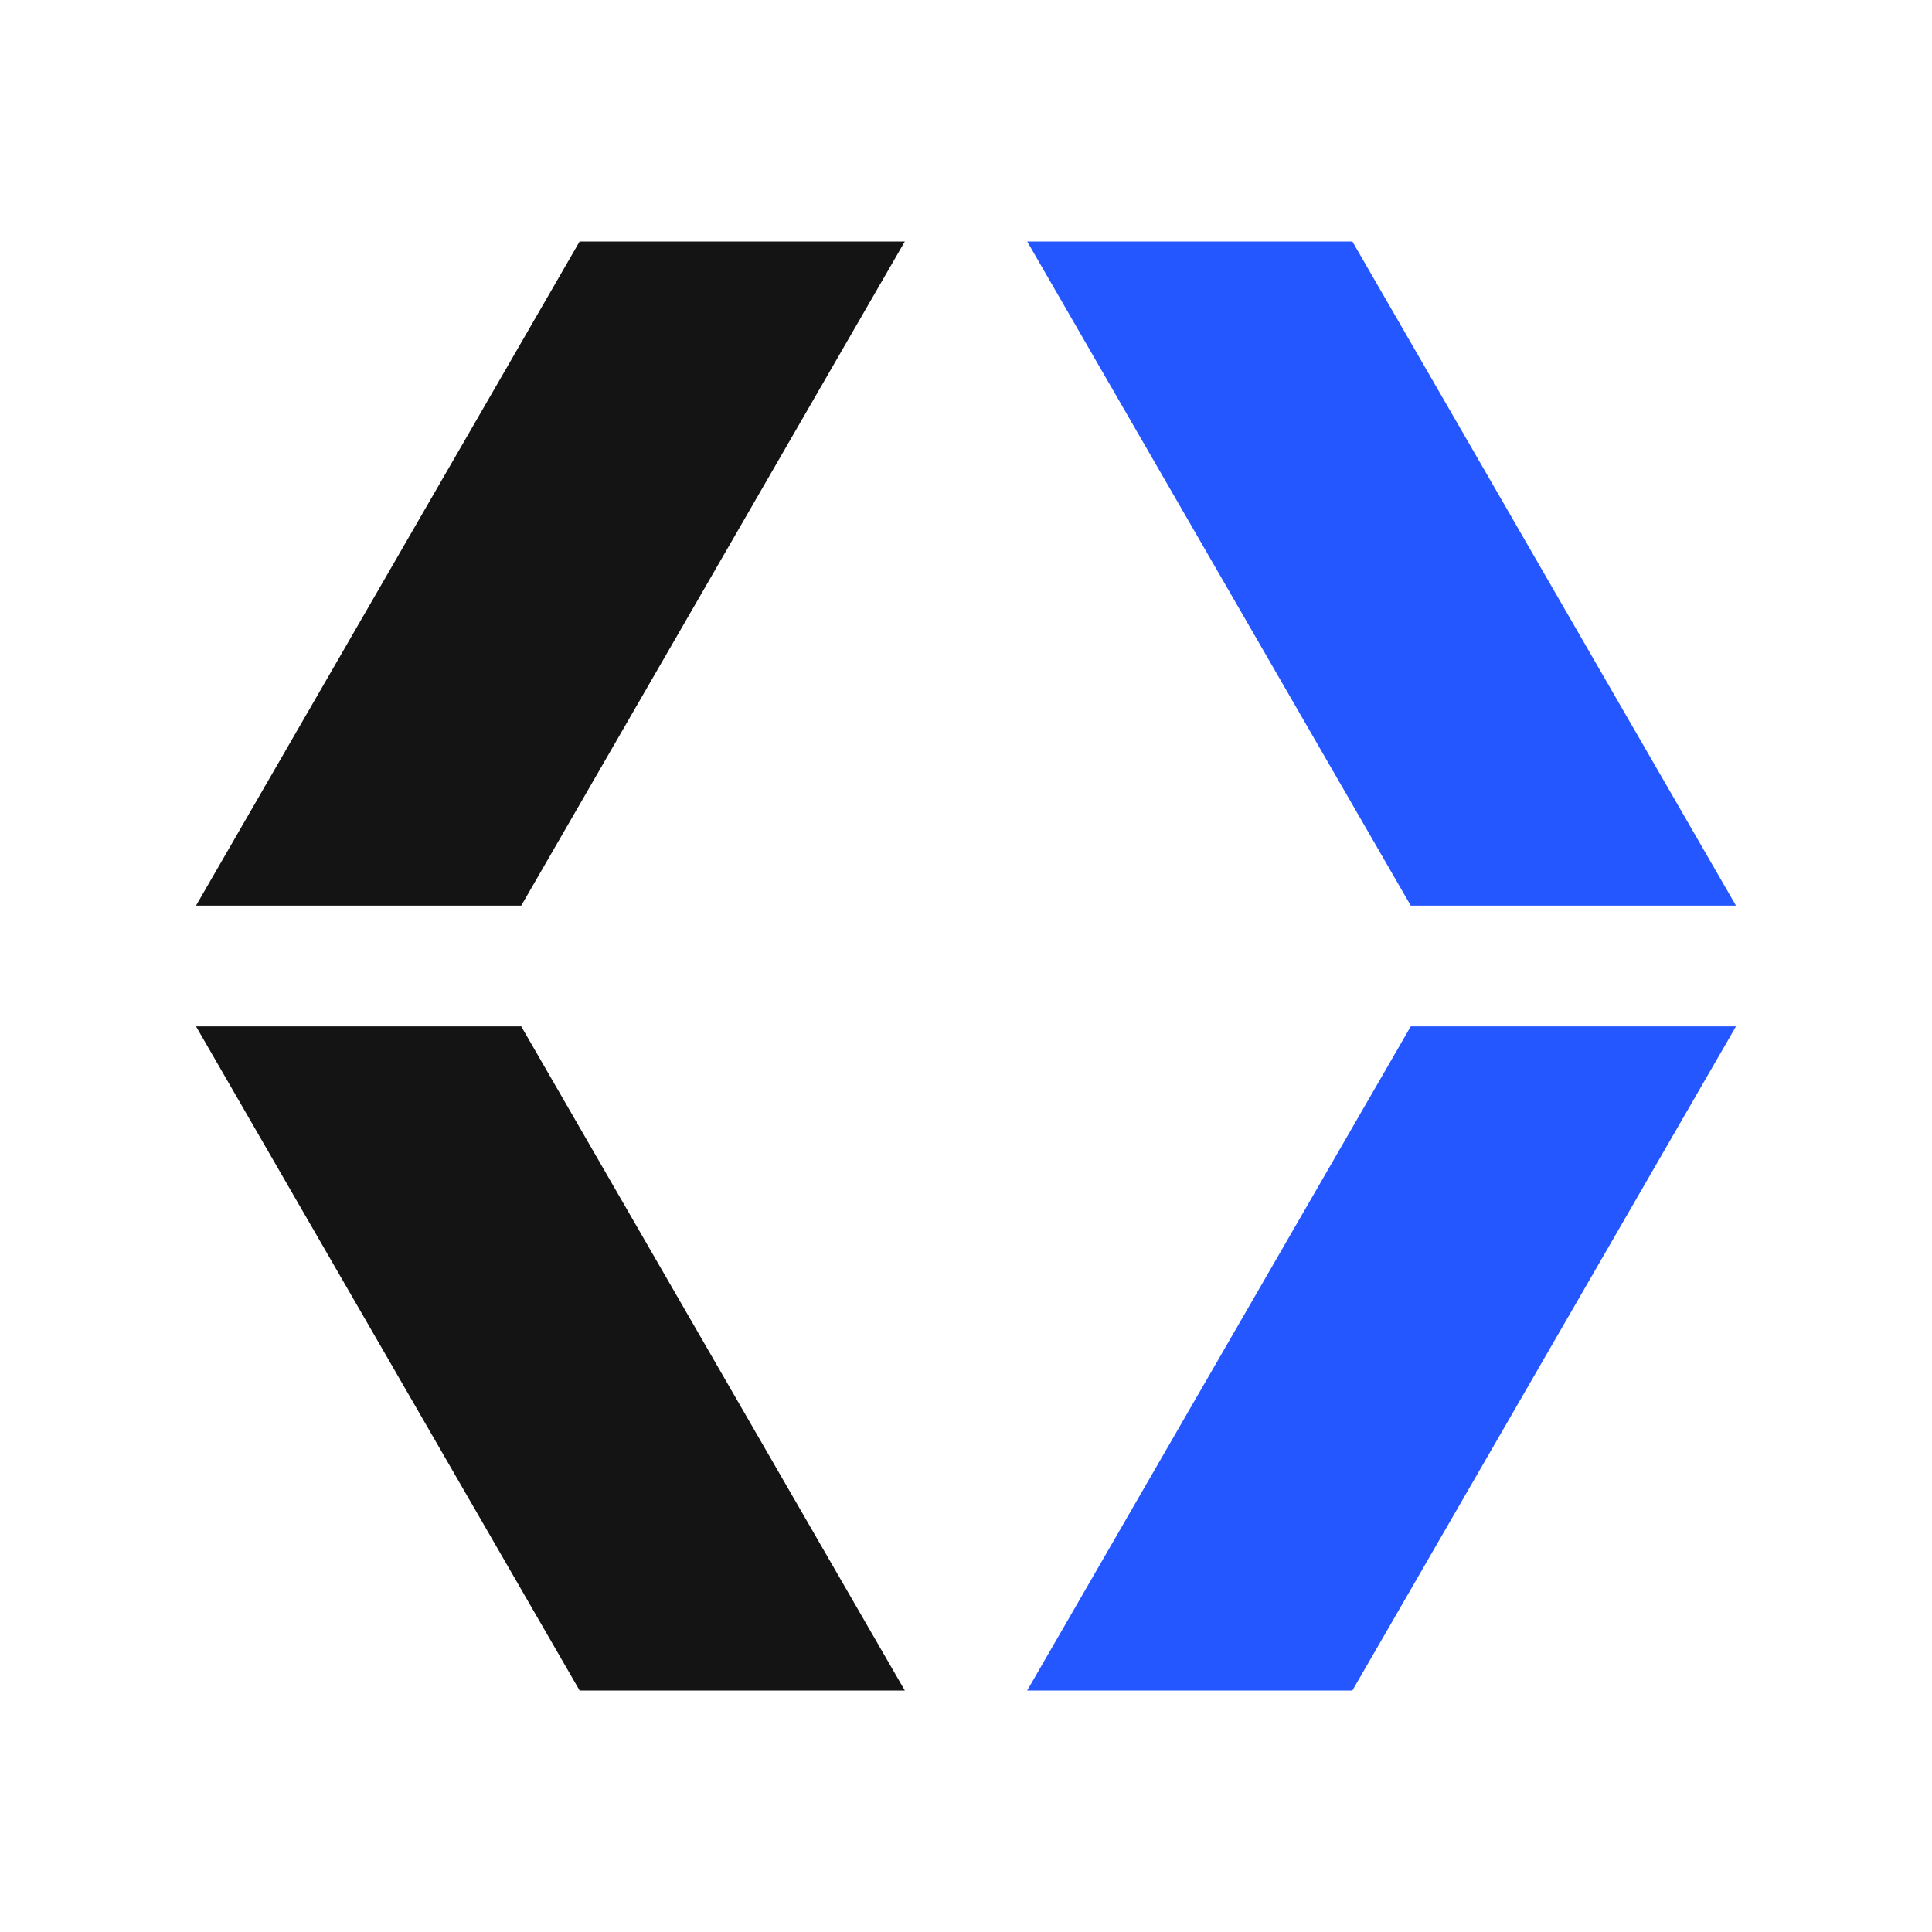
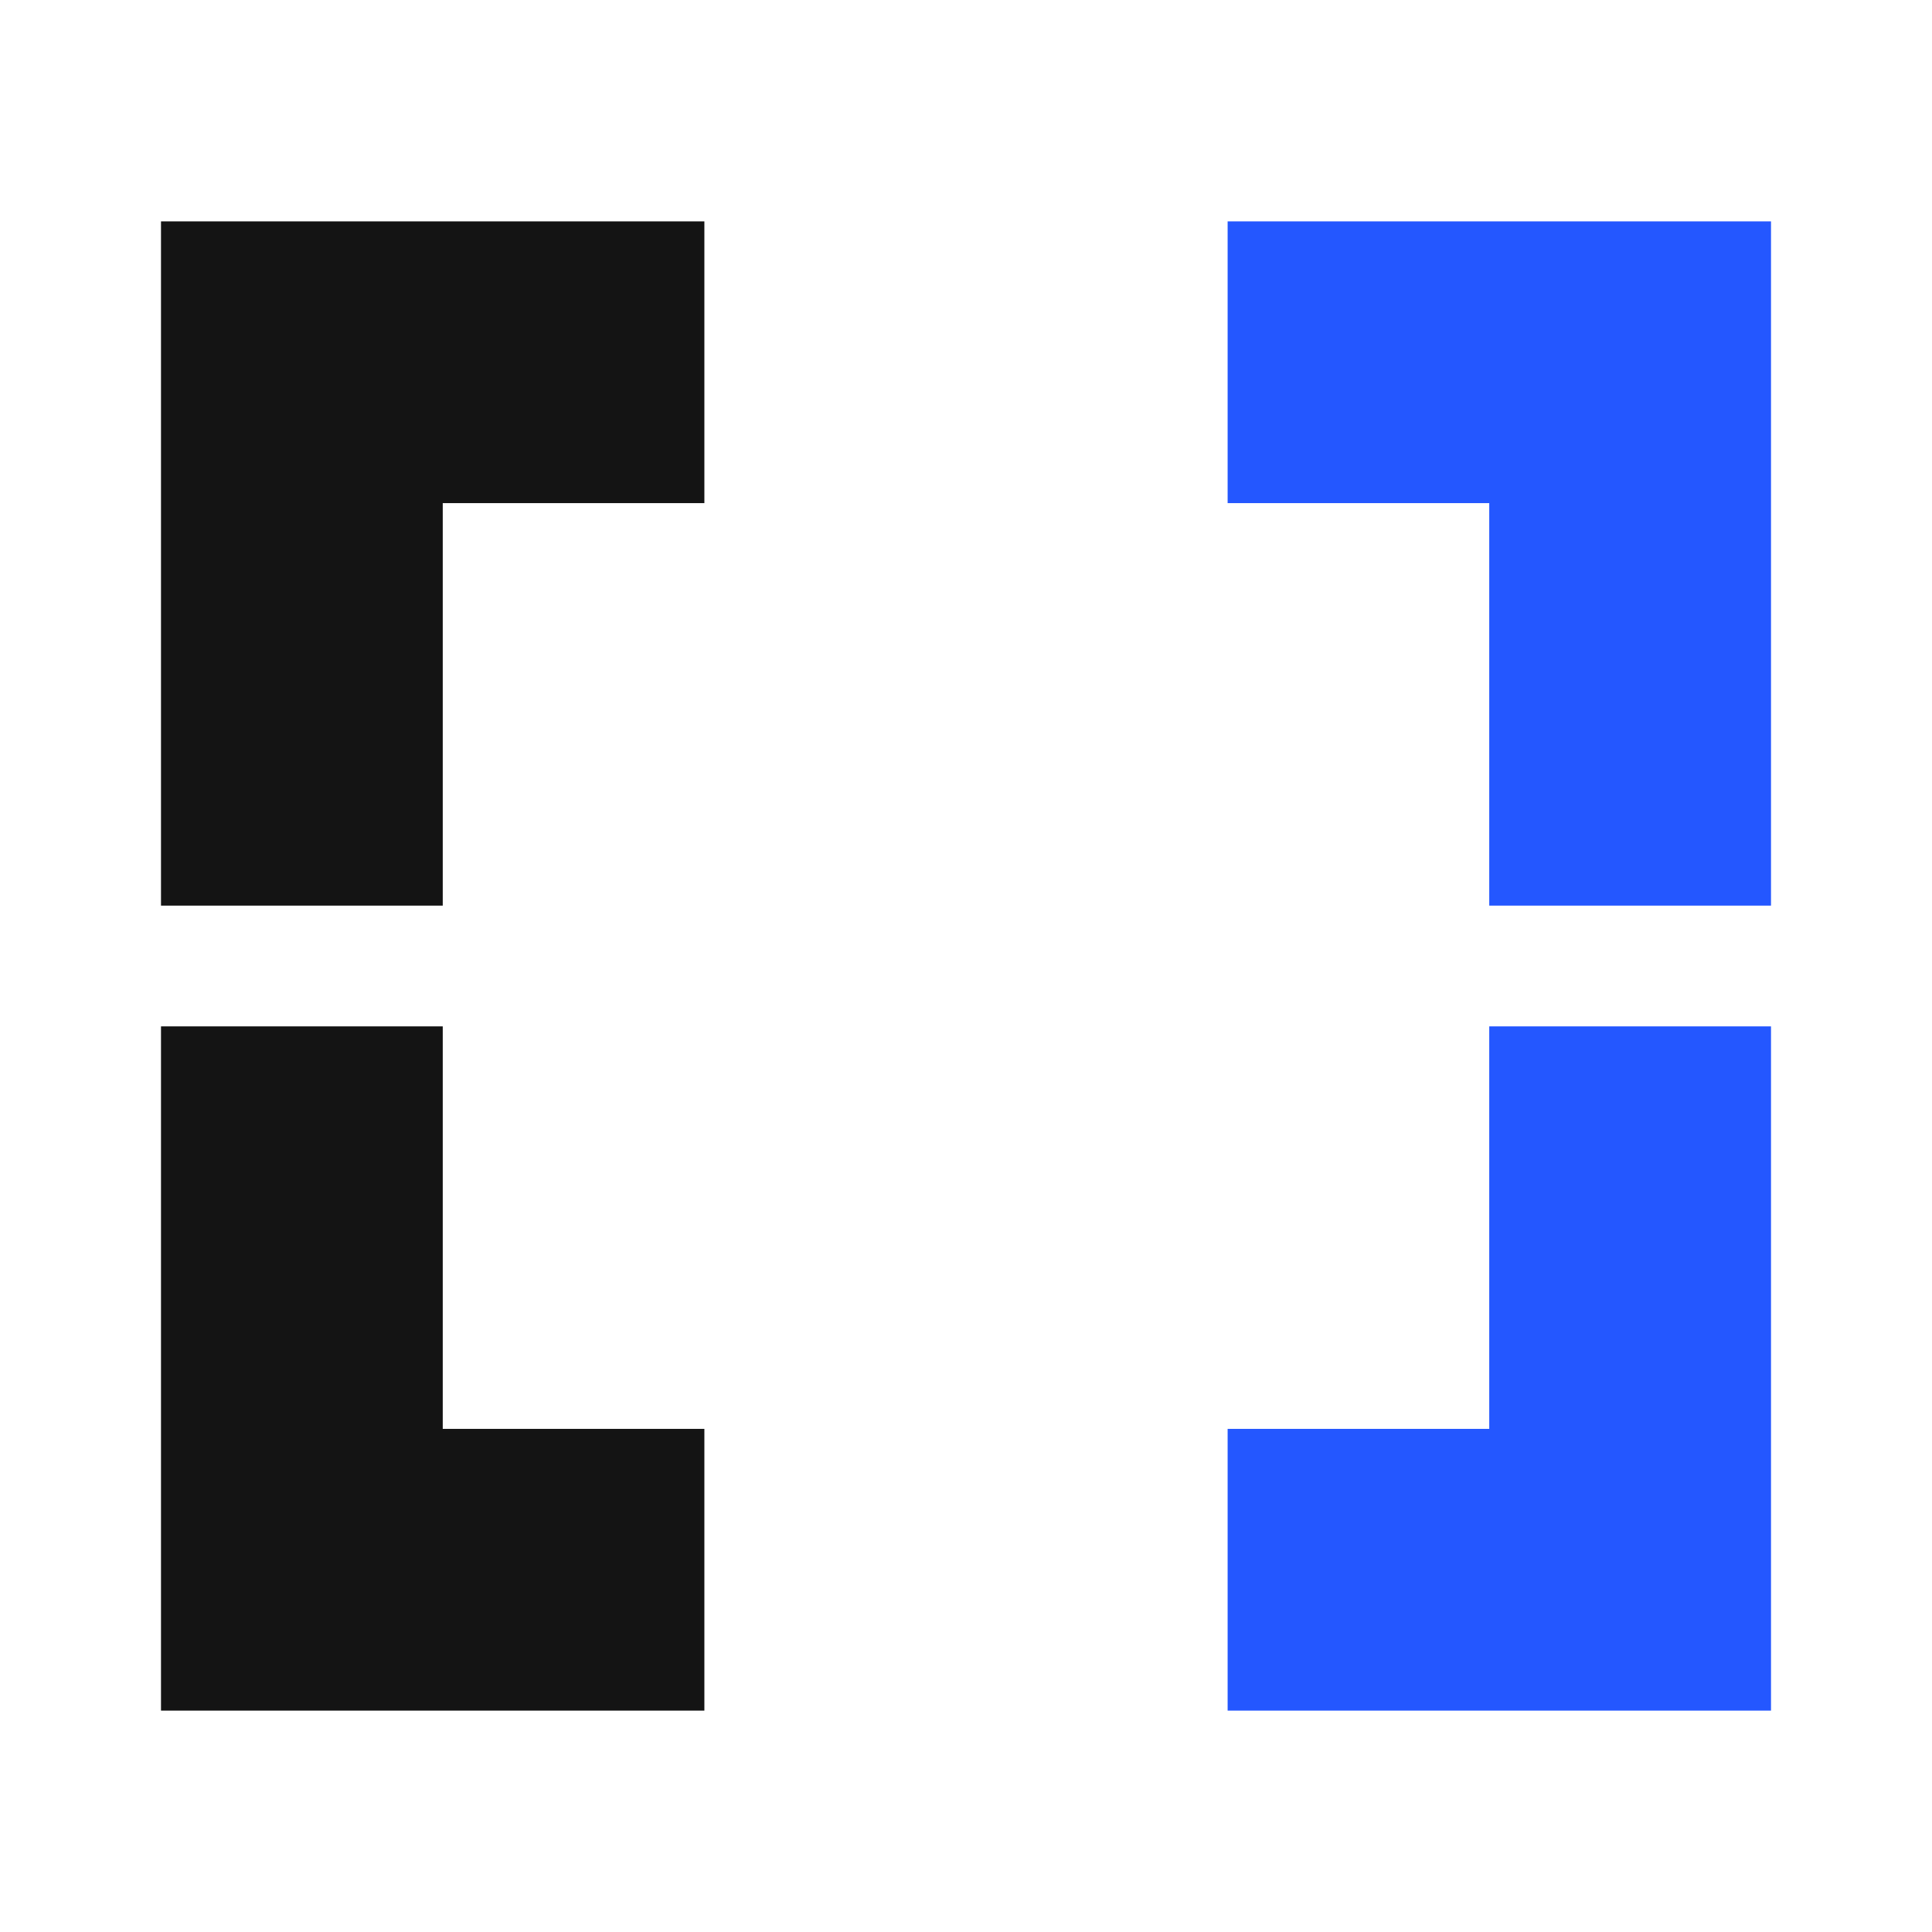
<svg xmlns="http://www.w3.org/2000/svg" viewBox="0 0 48 48" width="48" height="48">
-   <path fill="#141414" d="M4.87 22.5L14.4 6L22.48 6L12.95 22.5ZM4.87 25.5L12.95 25.5L22.48 42L14.4 42Z" />
-   <path fill="#2457FF" d="M43.13 22.5L33.6 6L25.52 6L35.05 22.5ZM43.13 25.5L35.05 25.5L25.52 42L33.6 42Z" />
+   <path fill="#141414" d="M4 5.5L17.5 5.5L17.5 12.5L11 12.5L11 22.5L4 22.5ZM4 25.5L11 25.5L11 35.5L17.5 35.5L17.5 42.5L4 42.5Z" />
+   <path fill="#2457FF" d="M44 5.5L30.5 5.5L30.5 12.5L37 12.5L37 22.5L44 22.5ZM44 25.5L37 25.5L37 35.5L30.5 35.5L30.5 42.5L44 42.5Z" />
</svg>
